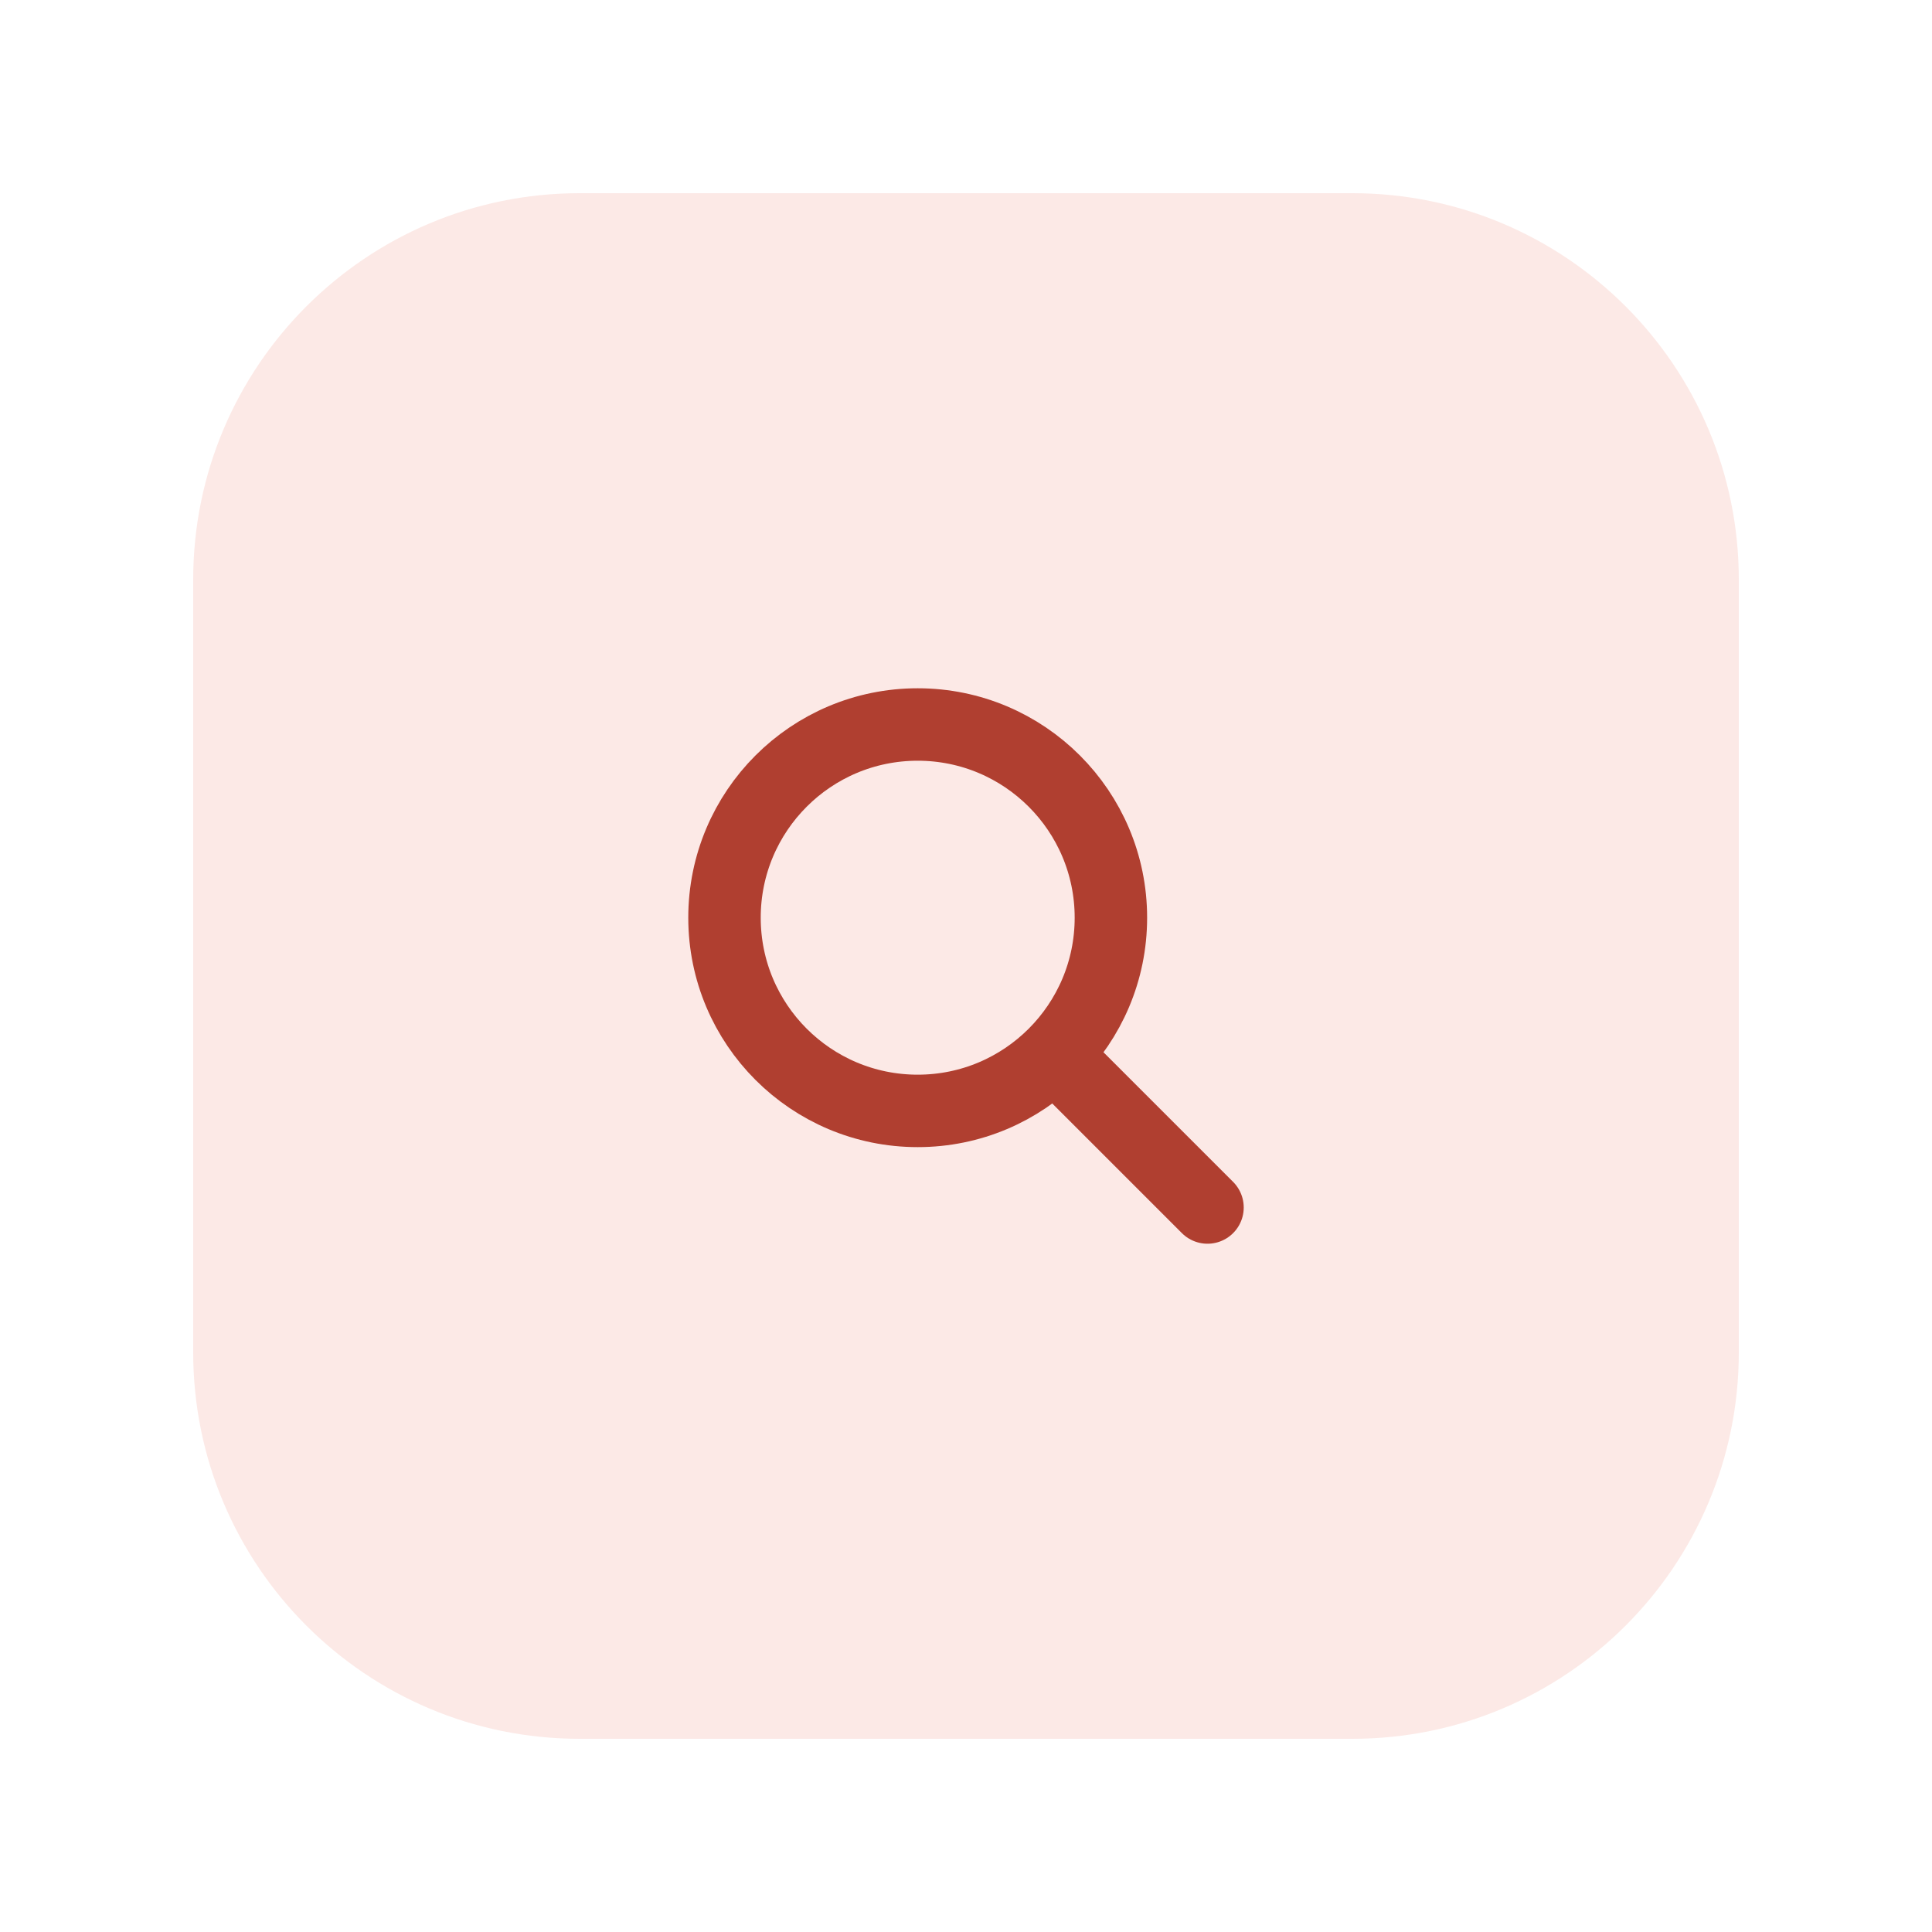
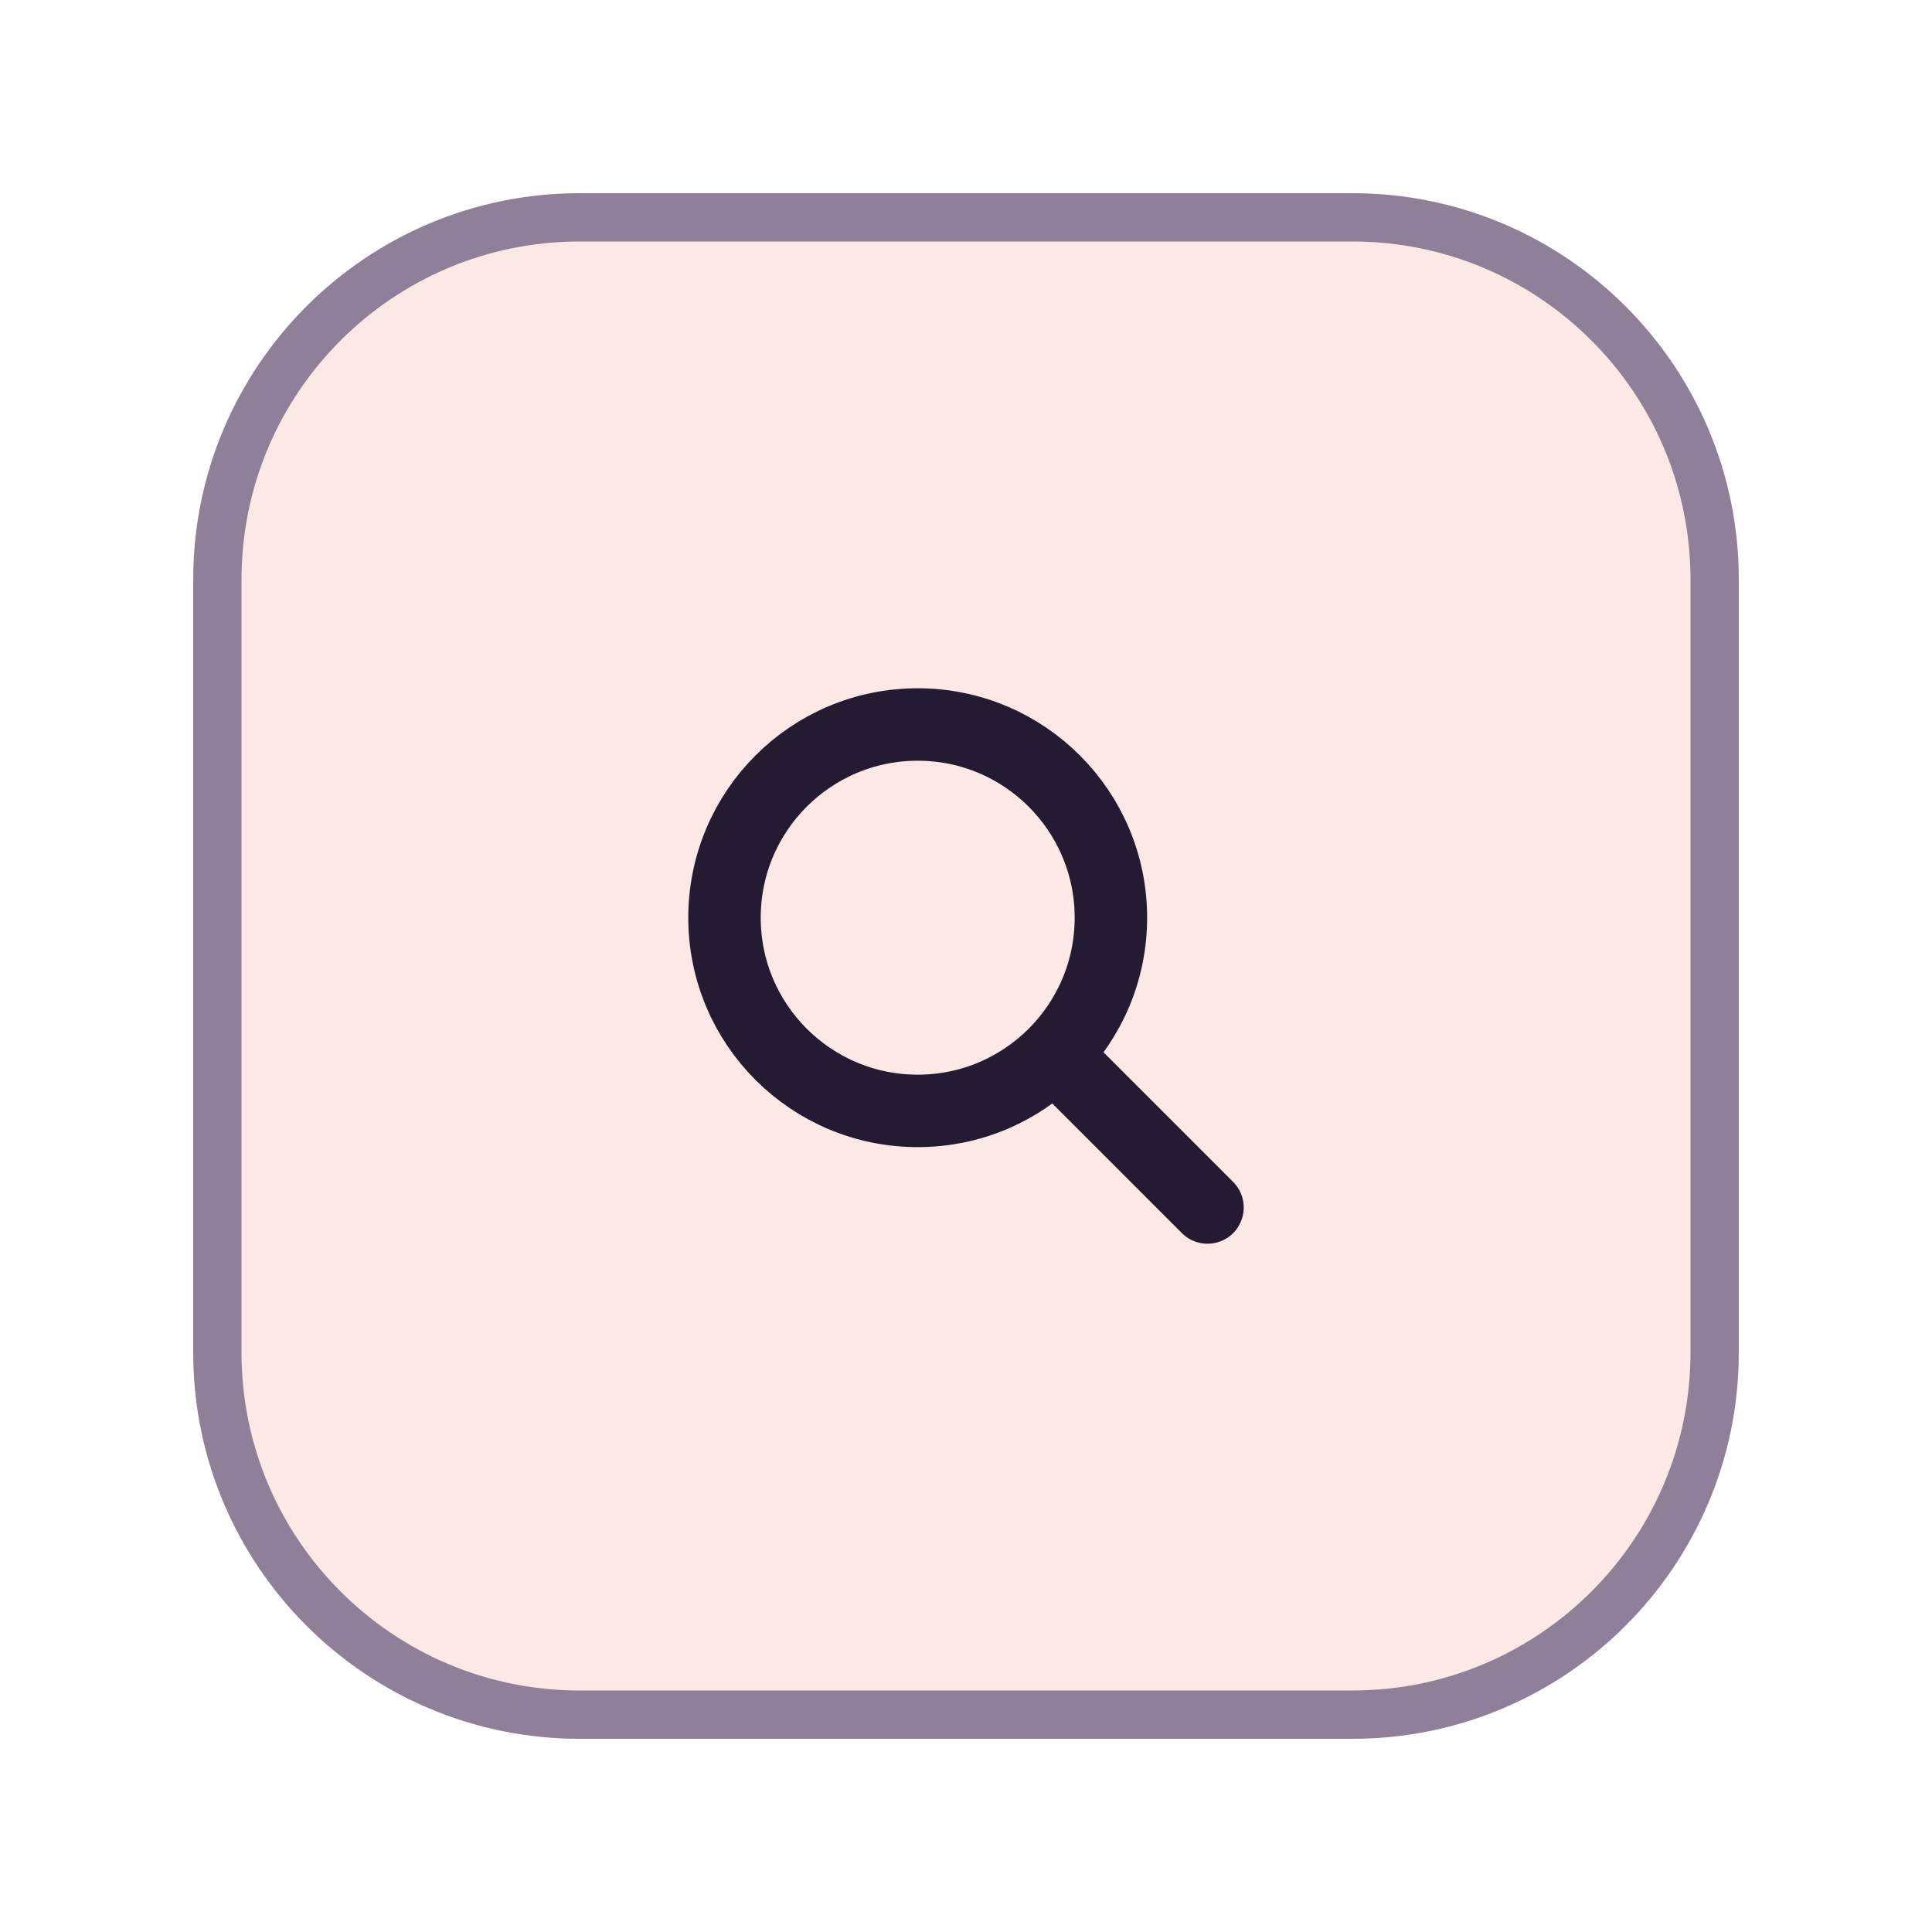
<svg xmlns="http://www.w3.org/2000/svg" width="40" height="40" viewBox="0 0 40 40" role="img" aria-label="Verktygsknapp, vald">
  <rect x="0" y="0" width="40" height="40" rx="0" fill="#FFFFFF" />
-   <rect x="4" y="4" width="32" height="32" rx="8" fill="#FCE9E6" />
-   <g transform="translate(12 12) scale(1)" fill="none" stroke="#B03F30" stroke-width="1.5" stroke-linecap="round" stroke-linejoin="round">
+   <rect x="4.5" y="4.5" width="31" height="31" rx="7.5" fill="#FCE9E6" stroke="#8F7F99" stroke-width="1" />
+   <g transform="translate(12 12) scale(1)" fill="none" stroke="#241B32" stroke-width="1.5" stroke-linecap="round" stroke-linejoin="round">
    <circle cx="7" cy="7" r="4" />
    <path d="M10 10l3 3" />
  </g>
</svg>
